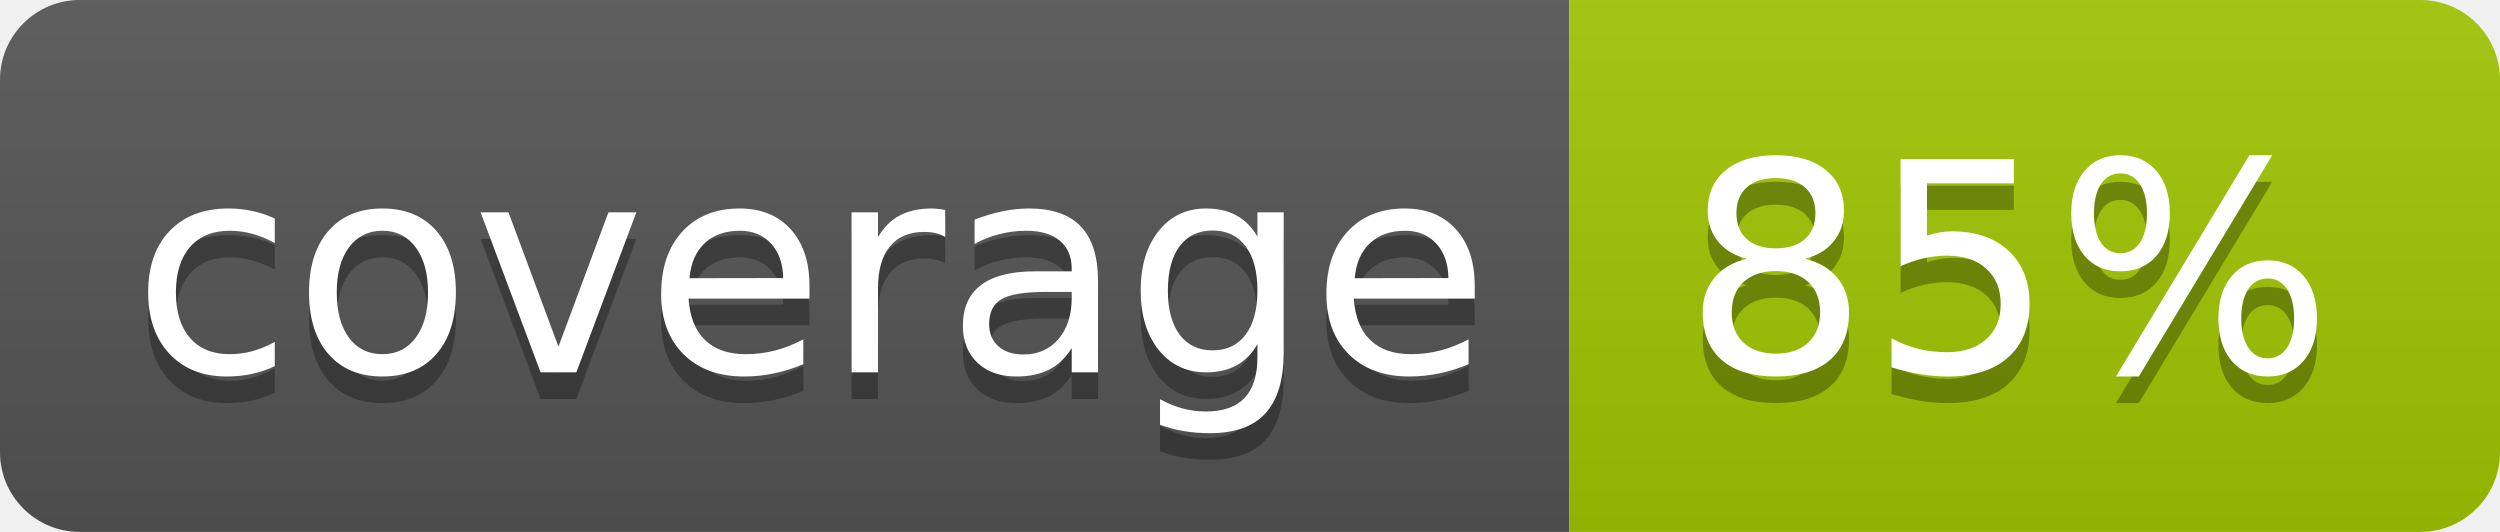
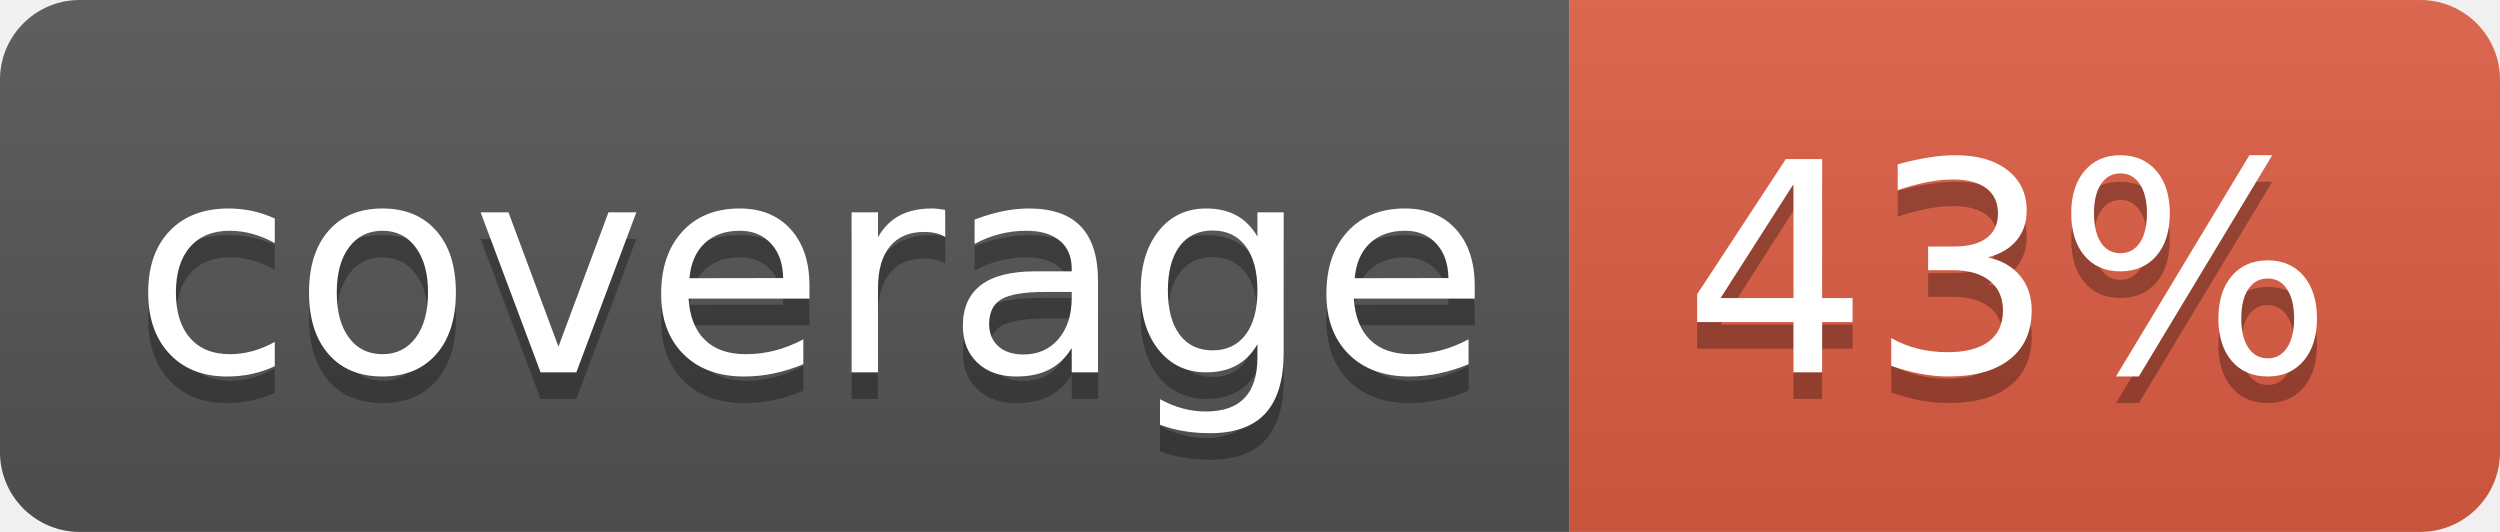
<svg xmlns="http://www.w3.org/2000/svg" width="94" height="20">
  <linearGradient id="b" x2="0" y2="100%">
    <stop offset="0" stop-color="#bbb" stop-opacity=".1" />
    <stop offset="1" stop-opacity=".1" />
  </linearGradient>
  <clipPath id="a">
    <rect width="94" height="20" rx="3" fill="#fff" />
  </clipPath>
  <g clip-path="url(#a)">
    <path fill="#555" d="M0 0h59v20H0z" />
-     <path fill="#a1c603" d="M59 0h35v20H59z" />
+     <path fill="#e05d44" d="M59 0h35v20H59z" />
    <path fill="url(#b)" d="M0 0h94v20H0z" />
  </g>
  <g fill="#fff" text-anchor="middle" font-family="DejaVu Sans,Verdana,Geneva,sans-serif" font-size="110">
    <text x="305" y="150" fill="#010101" fill-opacity=".3" transform="scale(.1)" textLength="490">coverage</text>
    <text x="305" y="140" transform="scale(.1)" textLength="490">coverage</text>
-     <text x="755" y="150" fill="#010101" fill-opacity=".3" transform="scale(.1)" textLength="250">85%</text>
-     <text x="755" y="140" transform="scale(.1)" textLength="250">85%</text>
+     <text x="755" y="150" fill="#010101" fill-opacity=".3" transform="scale(.1)" textLength="250">43%</text>
+     <text x="755" y="140" transform="scale(.1)" textLength="250">43%</text>
  </g>
</svg>
